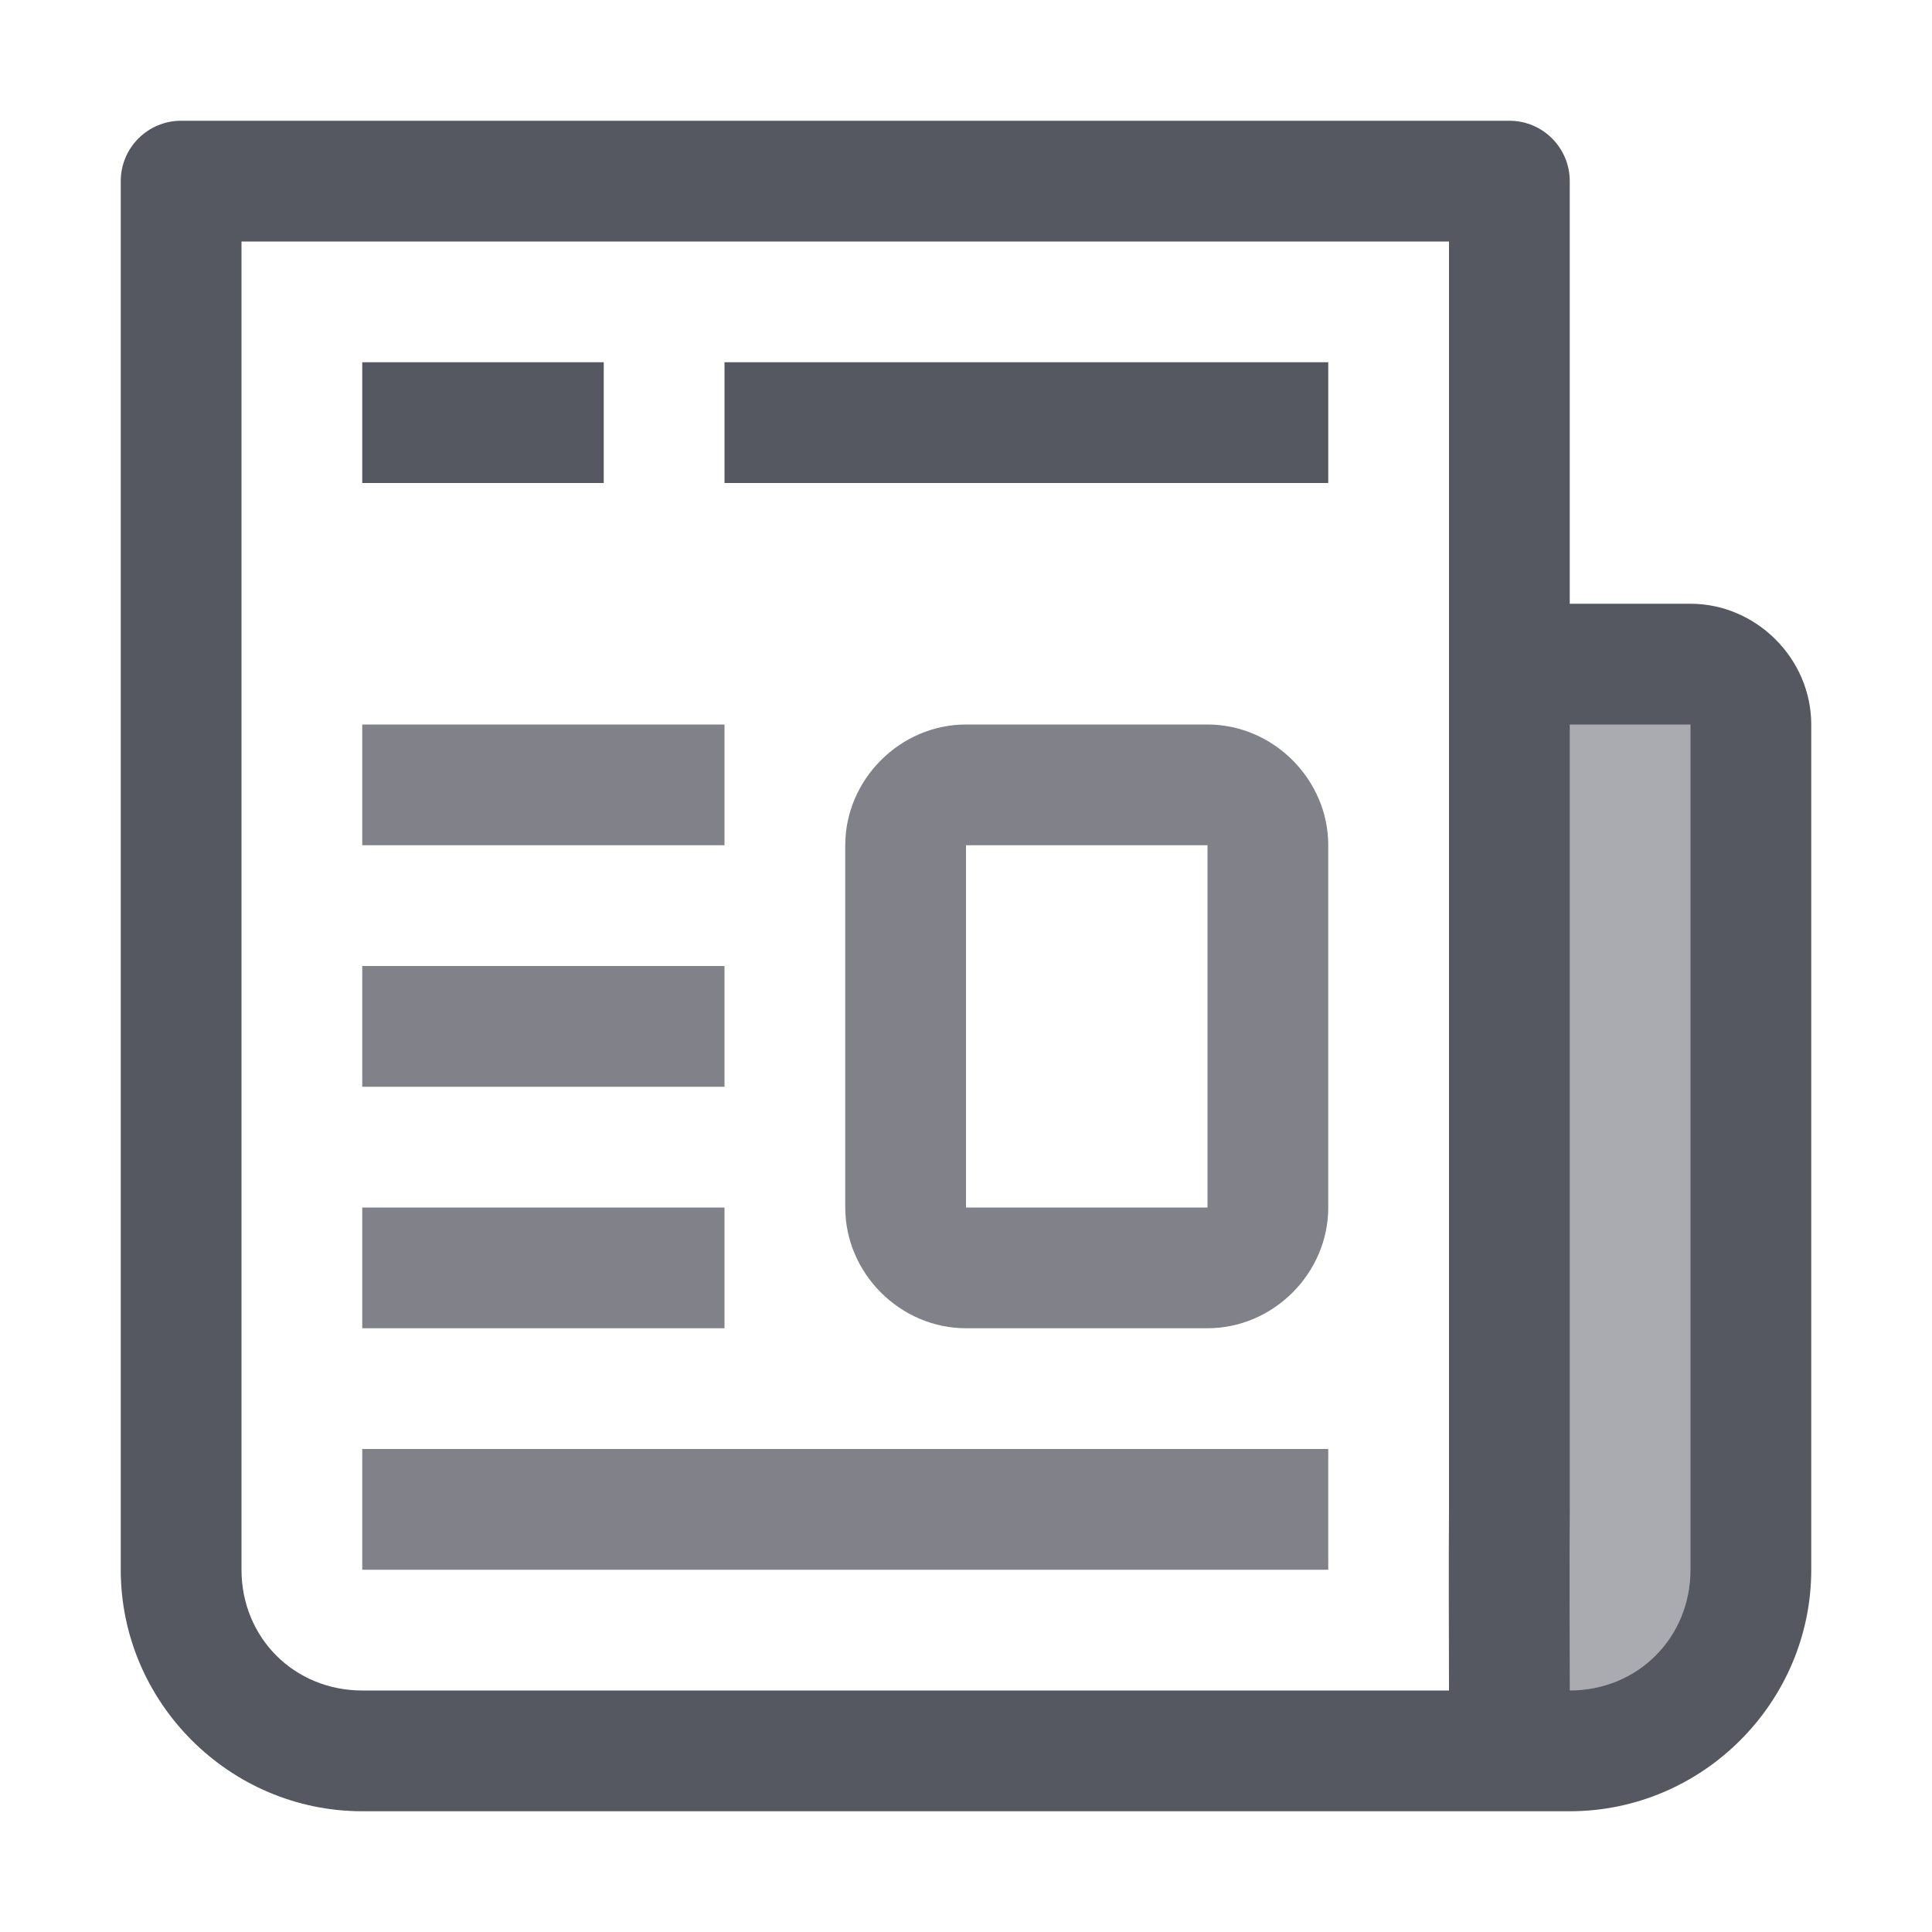
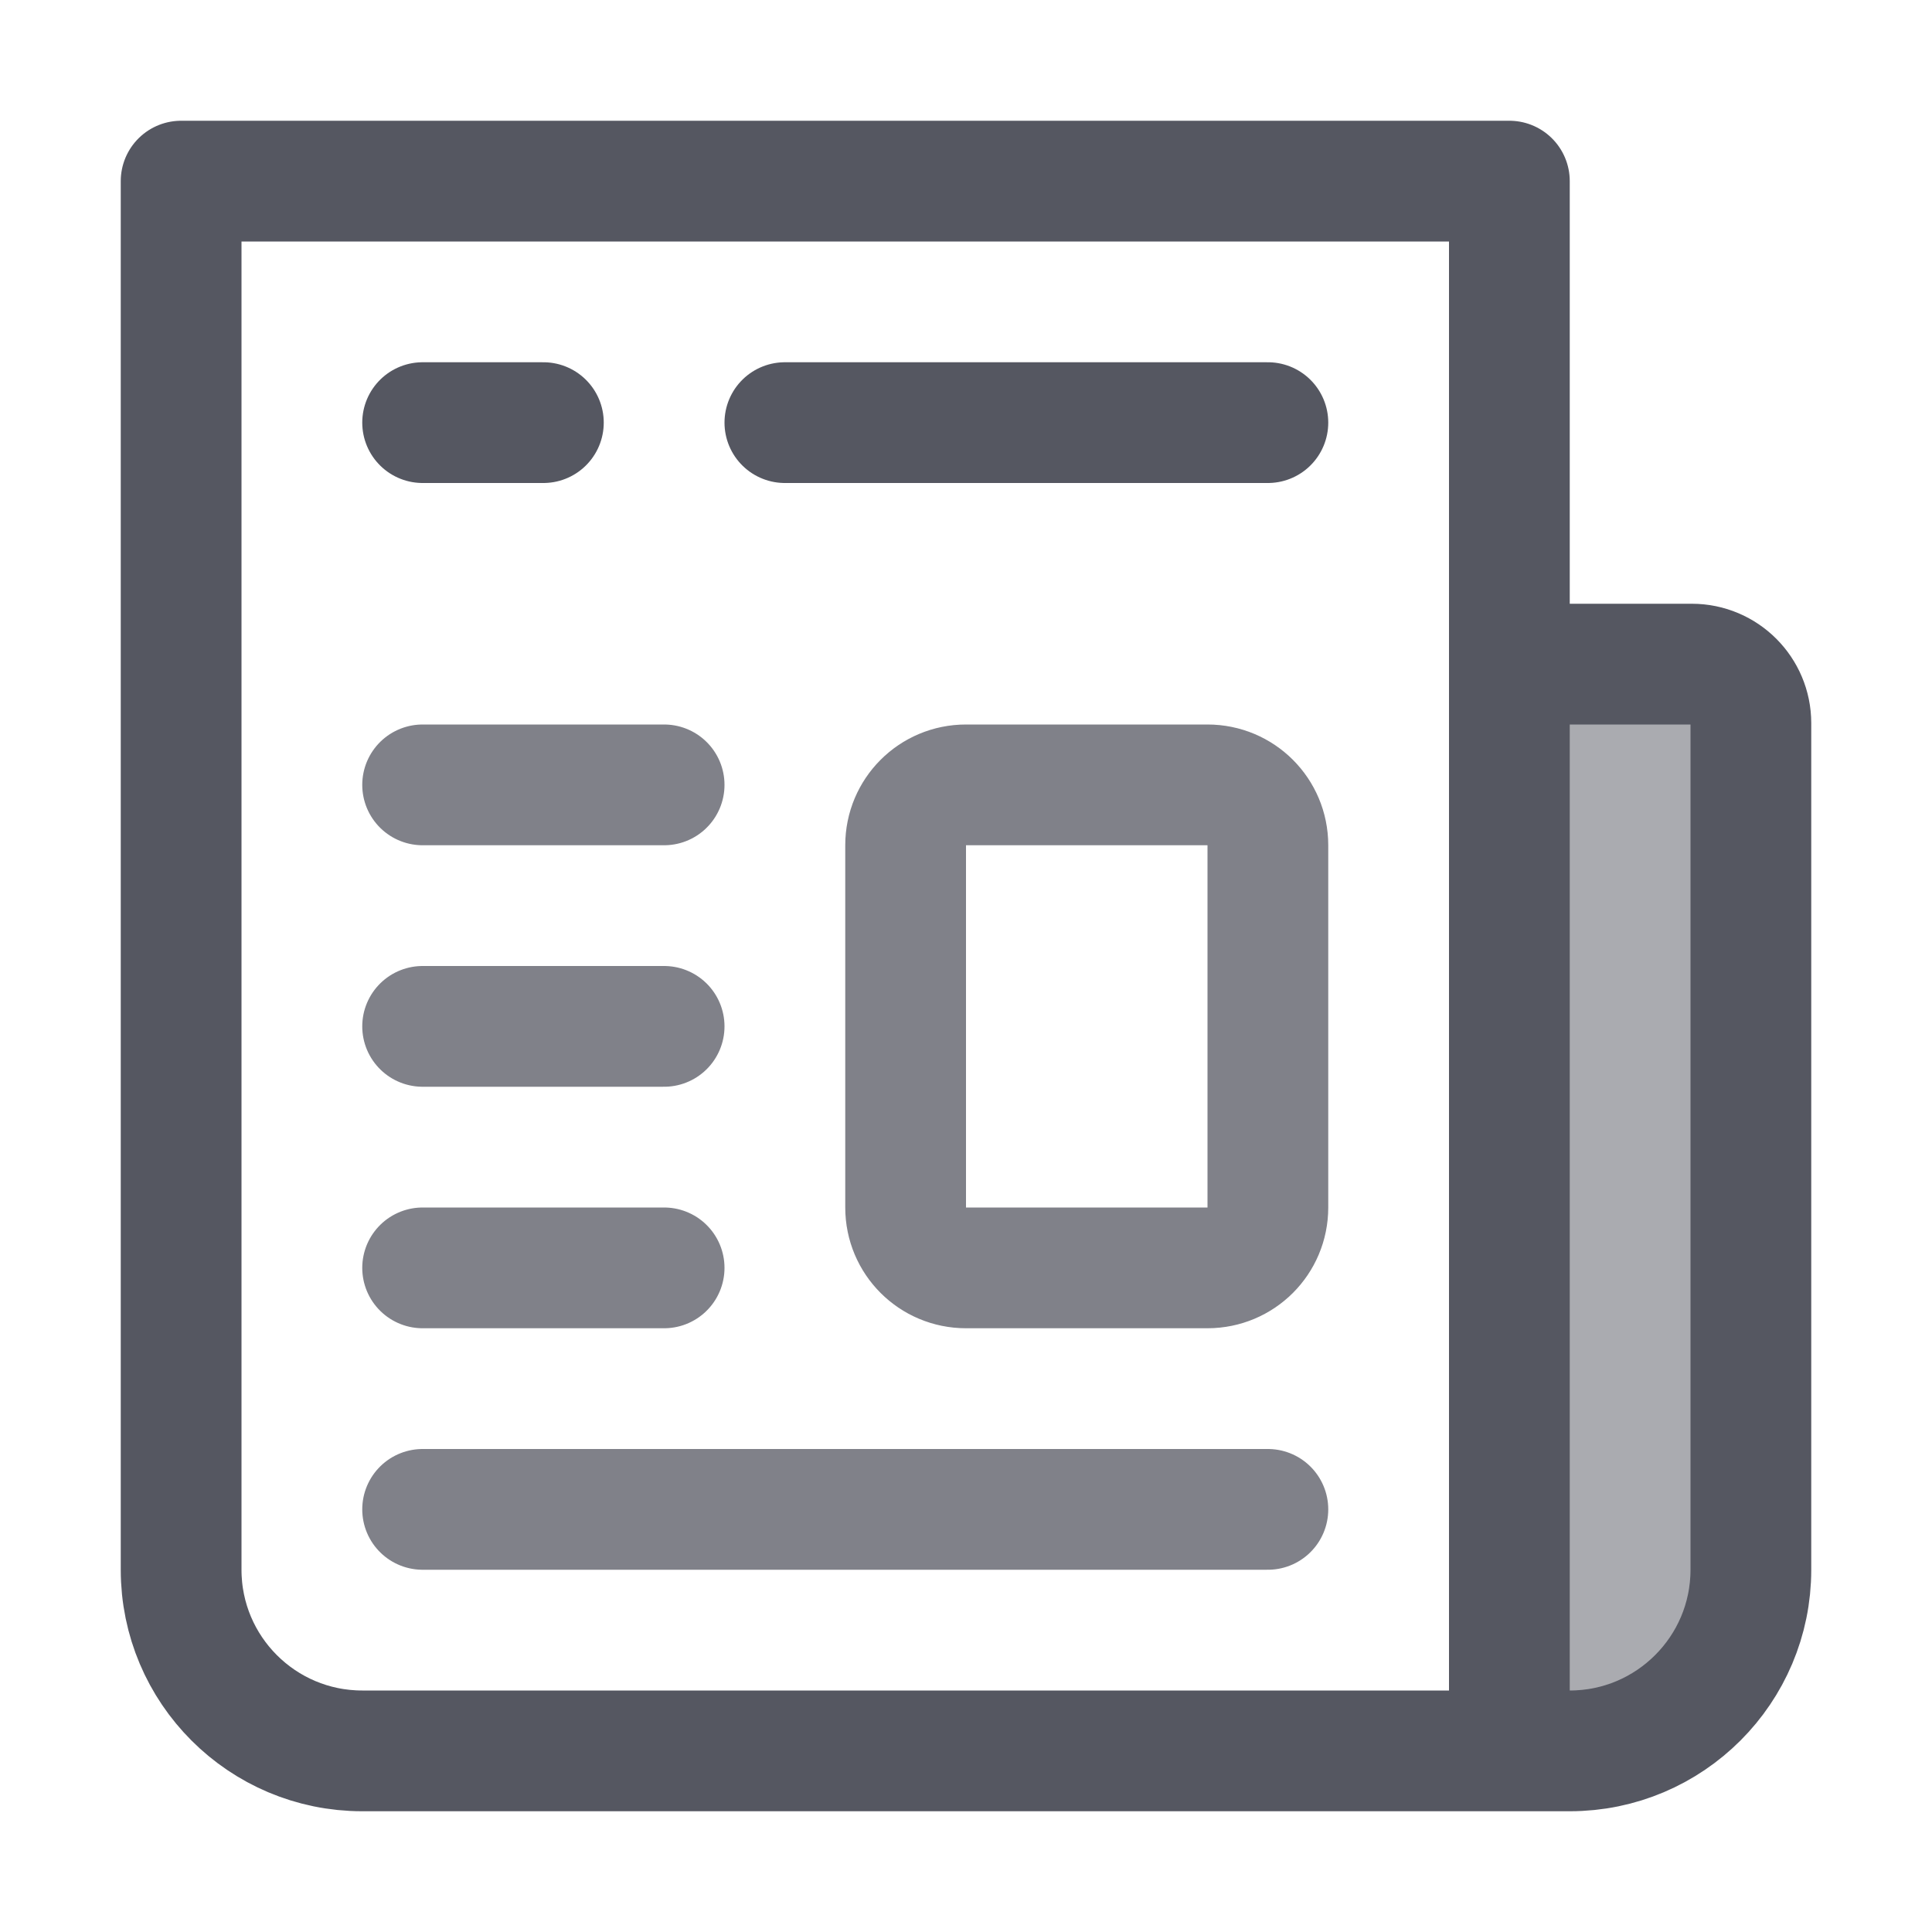
- <svg xmlns="http://www.w3.org/2000/svg" id="svg8" width="16" height="16">
-   <path id="rect825" display="inline" font-size="medium" visibility="visible" opacity="1" color="rgb(0,0,0)" color-interpolation="sRGB" clip-rule="nonzero" font-family="sans-serif" font-style="normal" font-variant="normal" font-weight="normal" font-stretch="normal" fill="url(#gpa:foreground) #555761" fill-opacity="1" fill-rule="nonzero" stroke="none" stroke-opacity="1" stroke-width="1" stroke-linecap="round" stroke-linejoin="round" stroke-miterlimit="4" stroke-dasharray="none" stroke-dashoffset="0" shape-rendering="auto" text-rendering="auto" image-rendering="auto" overflow="visible" d="M 1.5 1 A 0.5 0.5 0 0 0 1 1.5 L 1 11 L 1 12.5 L 1 13 C 1 14.099, 1.901 15, 3 15 L 12 15 L 12.5 15 L 13 15 C 14.099 15, 15 14.099, 15 13 L 15 11 L 15 6 C 15 5.455, 14.545 5, 14 5 L 13 5 L 13 1.5 A 0.5 0.5 0 0 0 12.5 1 L 1.5 1 Z M 2 2 L 12 2 L 12 5 L 12 5.5 L 12 11 L 12 12.5 C 11.997 12.979, 11.999 13.482, 12 14 L 3 14 C 2.437 14, 2 13.563, 2 13 L 2 12.5 L 2 11 L 2 2 Z M 3 3 L 3 4 L 5 4 L 5 3 L 3 3 Z M 6 3 L 6 4 L 11 4 L 11 3 L 6 3 Z M 13 6 L 14 6 L 14 11 L 14 13 C 14 13.563, 13.563 14, 13 14 C 12.999 13.481, 12.997 12.978, 13 12.504 A 0.5 0.5 0 0 0 13 12.5 L 13 6 Z" text-anchor="start" direction="ltr" writing-mode="lr-tb" letter-spacing="0" text-decoration="" class="foreground" style="mix-blend-mode: normal; isolation: auto">
+ <svg xmlns="http://www.w3.org/2000/svg" xmlns:ns1="https://www.gtk.org/grappa" ns1:version="1" ns1:state="0" id="svg8" width="16" height="16">
+   <path id="path834" class="" opacity="0.5" fill="url(#gpa:foreground) rgb(85,87,97)" fill-opacity="1" fill-rule="nonzero" stroke="none" stroke-opacity="1" stroke-width="1" stroke-linecap="round" stroke-linejoin="round" stroke-miterlimit="4" stroke-dasharray="none" stroke-dashoffset="0" d="M 12.5 5.5 C 12.5 8.5, 12.5 9.5, 12.5 14.5 L 13 14.5 C 13.831 14.5, 14.5 13.831, 14.5 13 L 14.5 11 L 14.5 6 C 14.5 5.723, 14.277 5.5, 14 5.5 Z" ns1:animation-repeat="0" ns1:animation-segment="0">
  </path>
-   <path id="rect839" display="inline" font-size="medium" visibility="visible" opacity="0.75" color="rgb(0,0,0)" color-interpolation="sRGB" clip-rule="nonzero" font-family="sans-serif" font-style="normal" font-variant="normal" font-weight="normal" font-stretch="normal" fill="url(#gpa:foreground) #555761" fill-opacity="1" fill-rule="nonzero" stroke="none" stroke-opacity="1" stroke-width="1" stroke-linecap="round" stroke-linejoin="miter" stroke-miterlimit="4" stroke-dasharray="none" stroke-dashoffset="0" shape-rendering="auto" text-rendering="auto" image-rendering="auto" overflow="visible" d="M 3 6 L 3 7 L 6 7 L 6 6 L 3 6 Z M 8 6 C 7.455 6, 7 6.455, 7 7 L 7 10 C 7 10.545, 7.455 11, 8 11 L 10 11 C 10.545 11, 11 10.545, 11 10 L 11 7 C 11 6.455, 10.545 6, 10 6 L 8 6 Z M 8 7 L 10 7 L 10 10 L 8 10 L 8 7 Z M 3 8 L 3 9 L 6 9 L 6 8 L 3 8 Z M 3 10 L 3 11 L 6 11 L 6 10 L 3 10 Z M 3 12 L 3 13 L 11 13 L 11 12 L 3 12 Z" text-anchor="start" direction="ltr" writing-mode="lr-tb" letter-spacing="0" text-decoration="" class="foreground" style="mix-blend-mode: normal; isolation: auto">
+   <path id="rect1" class="transparent-fill transparent-fill transparent-fill transparent-fill transparent-fill transparent-fill transparent-fill transparent-fill transparent-fill transparent-fill foreground-stroke" opacity="1" fill="none" fill-opacity="1" fill-rule="nonzero" stroke="url(#gpa:foreground) rgb(85,87,97)" stroke-opacity="0.75" stroke-width="1" stroke-linecap="round" stroke-linejoin="round" stroke-miterlimit="4" d="M 8 6.5 L 10 6.5 C 10.277 6.5, 10.5 6.723, 10.5 7 L 10.5 10 C 10.5 10.277, 10.277 10.5, 10 10.5 L 8 10.5 C 7.723 10.5, 7.5 10.277, 7.5 10 L 7.5 7 C 7.5 6.723, 7.723 6.5, 8 6.5 Z M 3.5 12.5 L 10.5 12.5 M 3.5 10.5 L 5.5 10.5 M 3.5 8.5 L 5.5 8.5 M 3.5 6.5 L 5.5 6.5" ns1:stroke-minwidth="25%" ns1:stroke-maxwidth="150%" ns1:animation-repeat="0" ns1:animation-segment="0">
  </path>
-   <path id="path834" opacity="0.5" fill="url(#gpa:foreground) #555761" fill-opacity="1" fill-rule="nonzero" stroke="none" stroke-opacity="1" stroke-width="1" stroke-linecap="round" stroke-linejoin="miter" stroke-miterlimit="4" stroke-dasharray="none" stroke-dashoffset="0" d="M 12.5 5.5 C 12.5 8.5, 12.5 9.5, 12.5 14.5 L 13 14.5 C 13.831 14.5, 14.5 13.831, 14.5 13 L 14.5 11 L 14.5 6 C 14.5 5.723, 14.277 5.5, 14 5.5 Z" class="foreground">
+   <path id="rect2-7" class="transparent-fill transparent-fill transparent-fill transparent-fill transparent-fill transparent-fill transparent-fill transparent-fill transparent-fill transparent-fill" fill="none" fill-rule="nonzero" stroke="url(#gpa:foreground) rgb(85,87,97)" stroke-opacity="1" stroke-width="1" stroke-linecap="round" stroke-linejoin="round" stroke-miterlimit="4" d="M 12.5 14.5 L 13 14.5 C 13.828 14.5, 14.5 13.828, 14.5 13 L 14.5 5.989 C 14.5 5.719, 14.281 5.5, 14.011 5.5 L 12.5 5.5 M 1.5 1.5 L 12.5 1.5 L 12.5 14.5 L 3 14.5 A 1.5 1.5 0 0 1 1.5 13 Z M 6.5 3.5 L 10.5 3.5 M 3.5 3.5 L 4.5 3.5" ns1:stroke-minwidth="25%" ns1:stroke-maxwidth="150%" ns1:animation-repeat="0" ns1:animation-segment="0">
  </path>
</svg>
